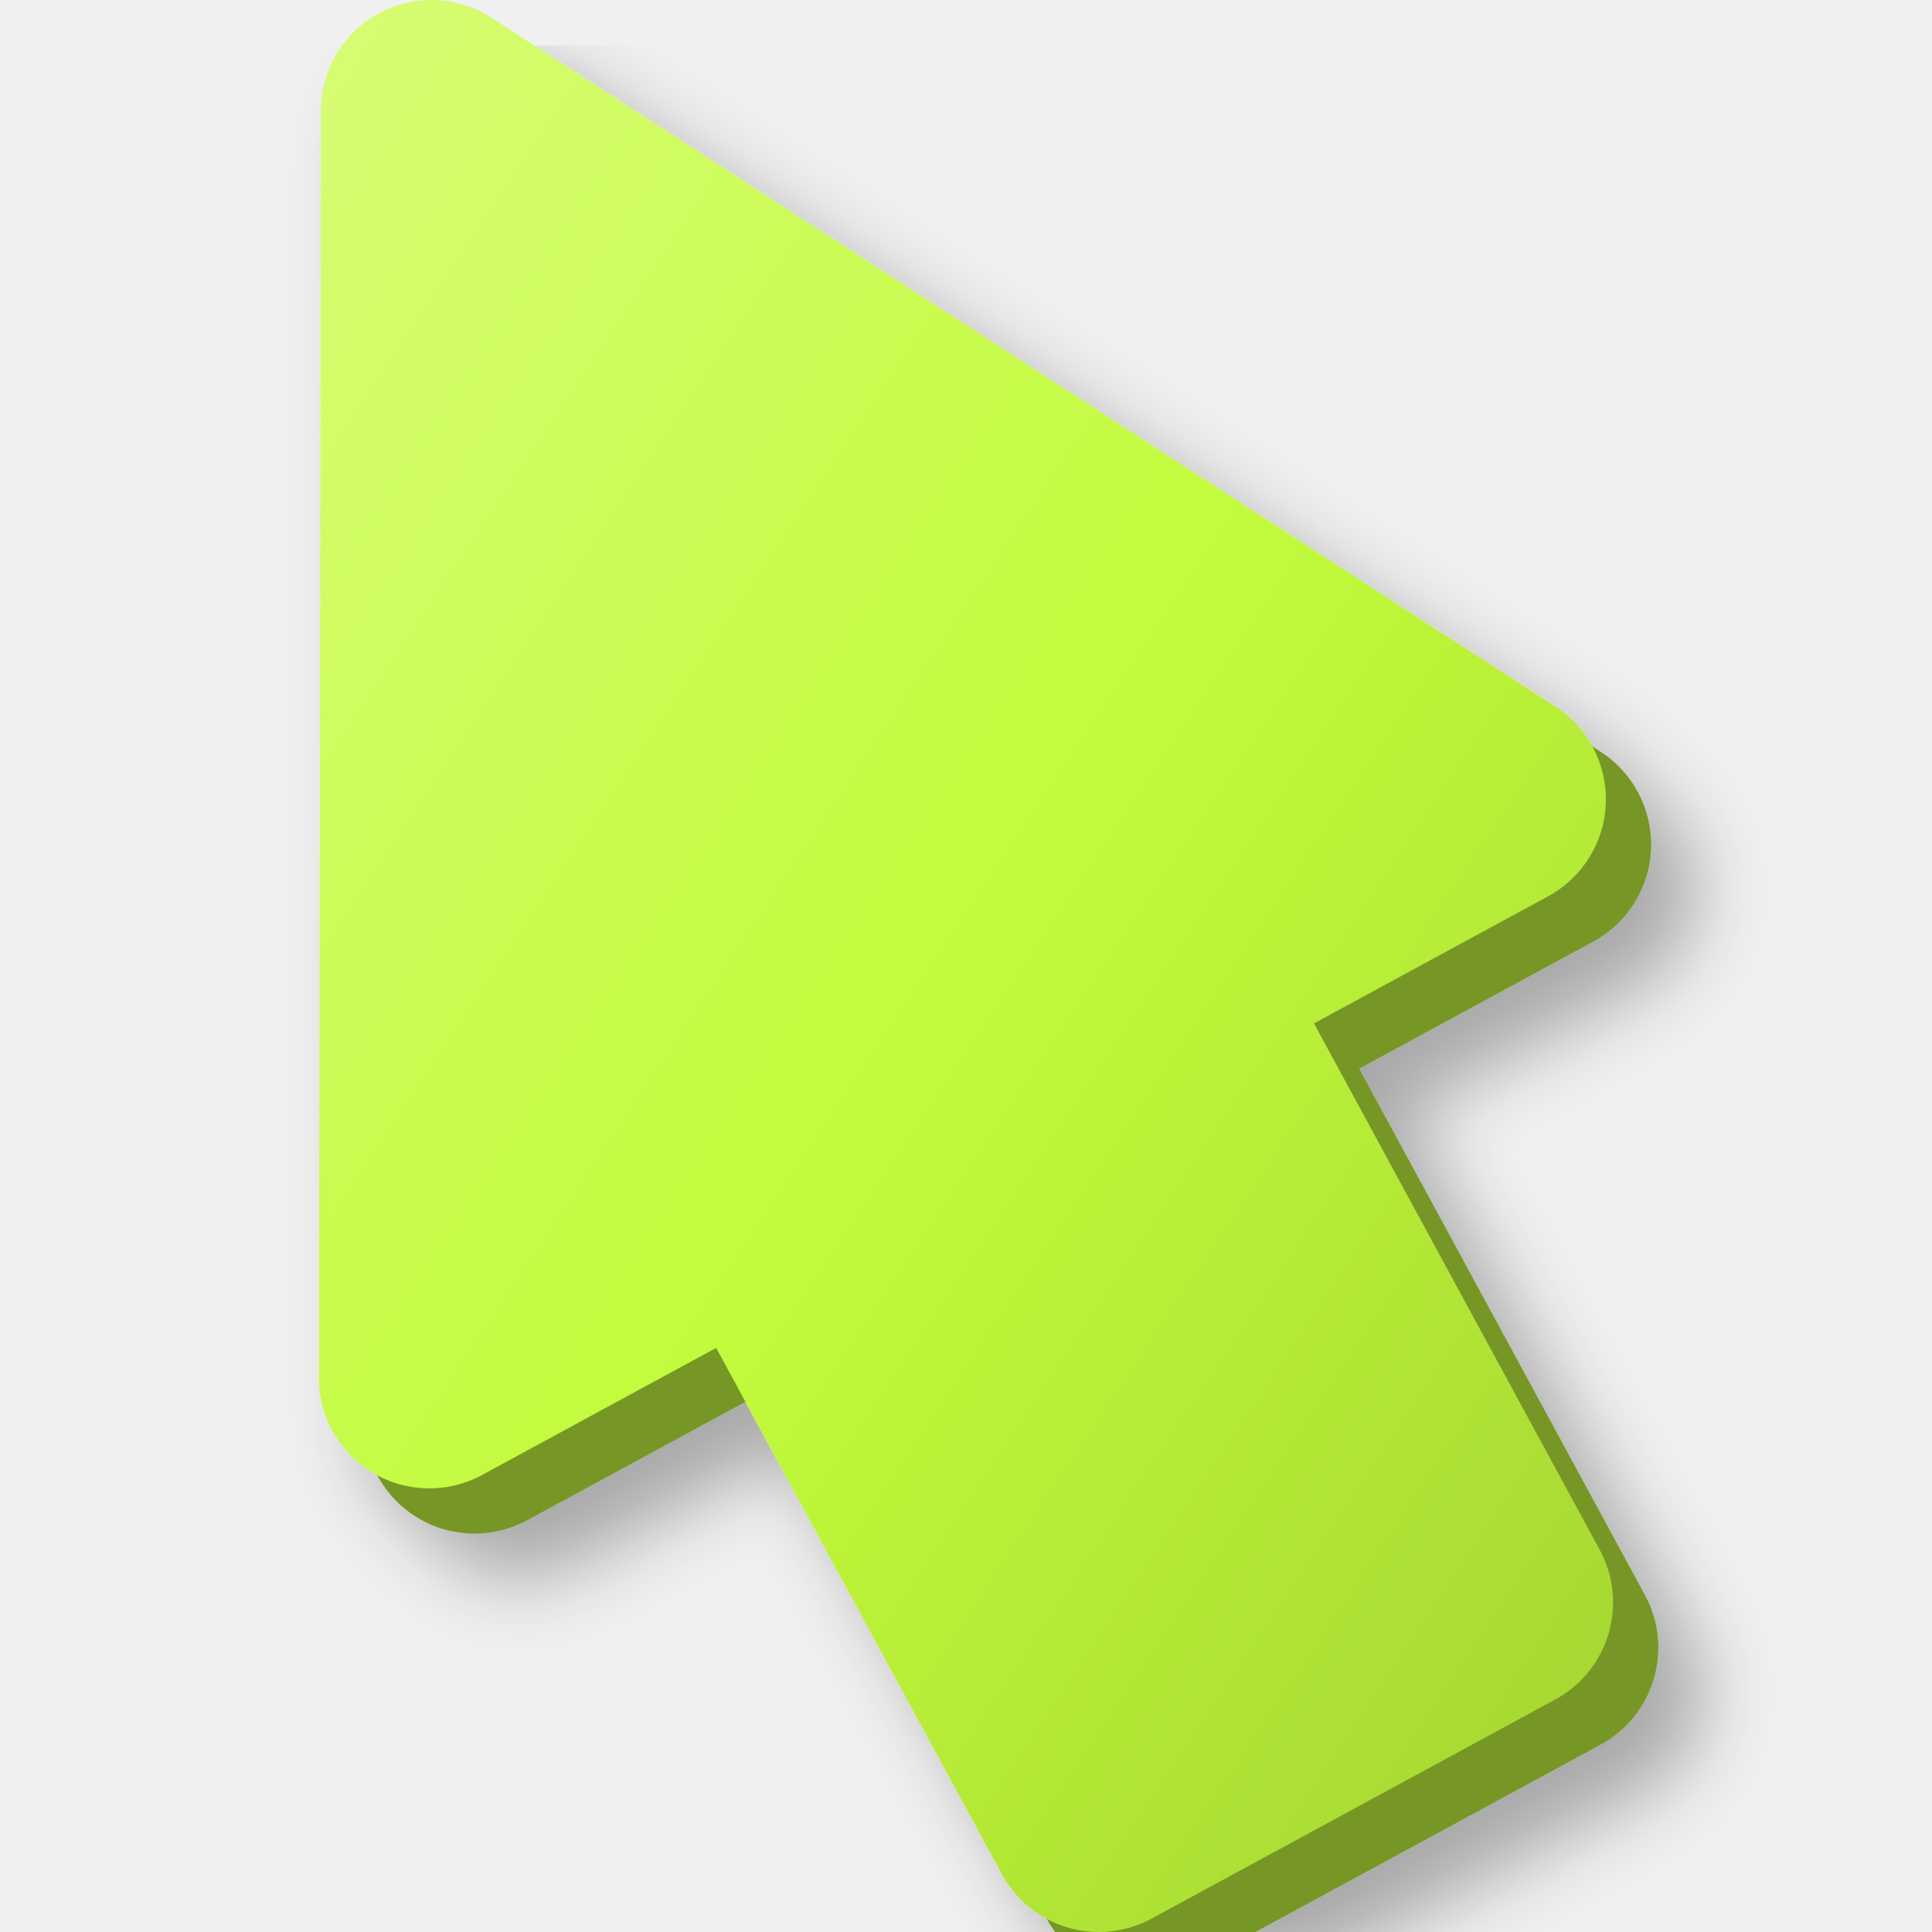
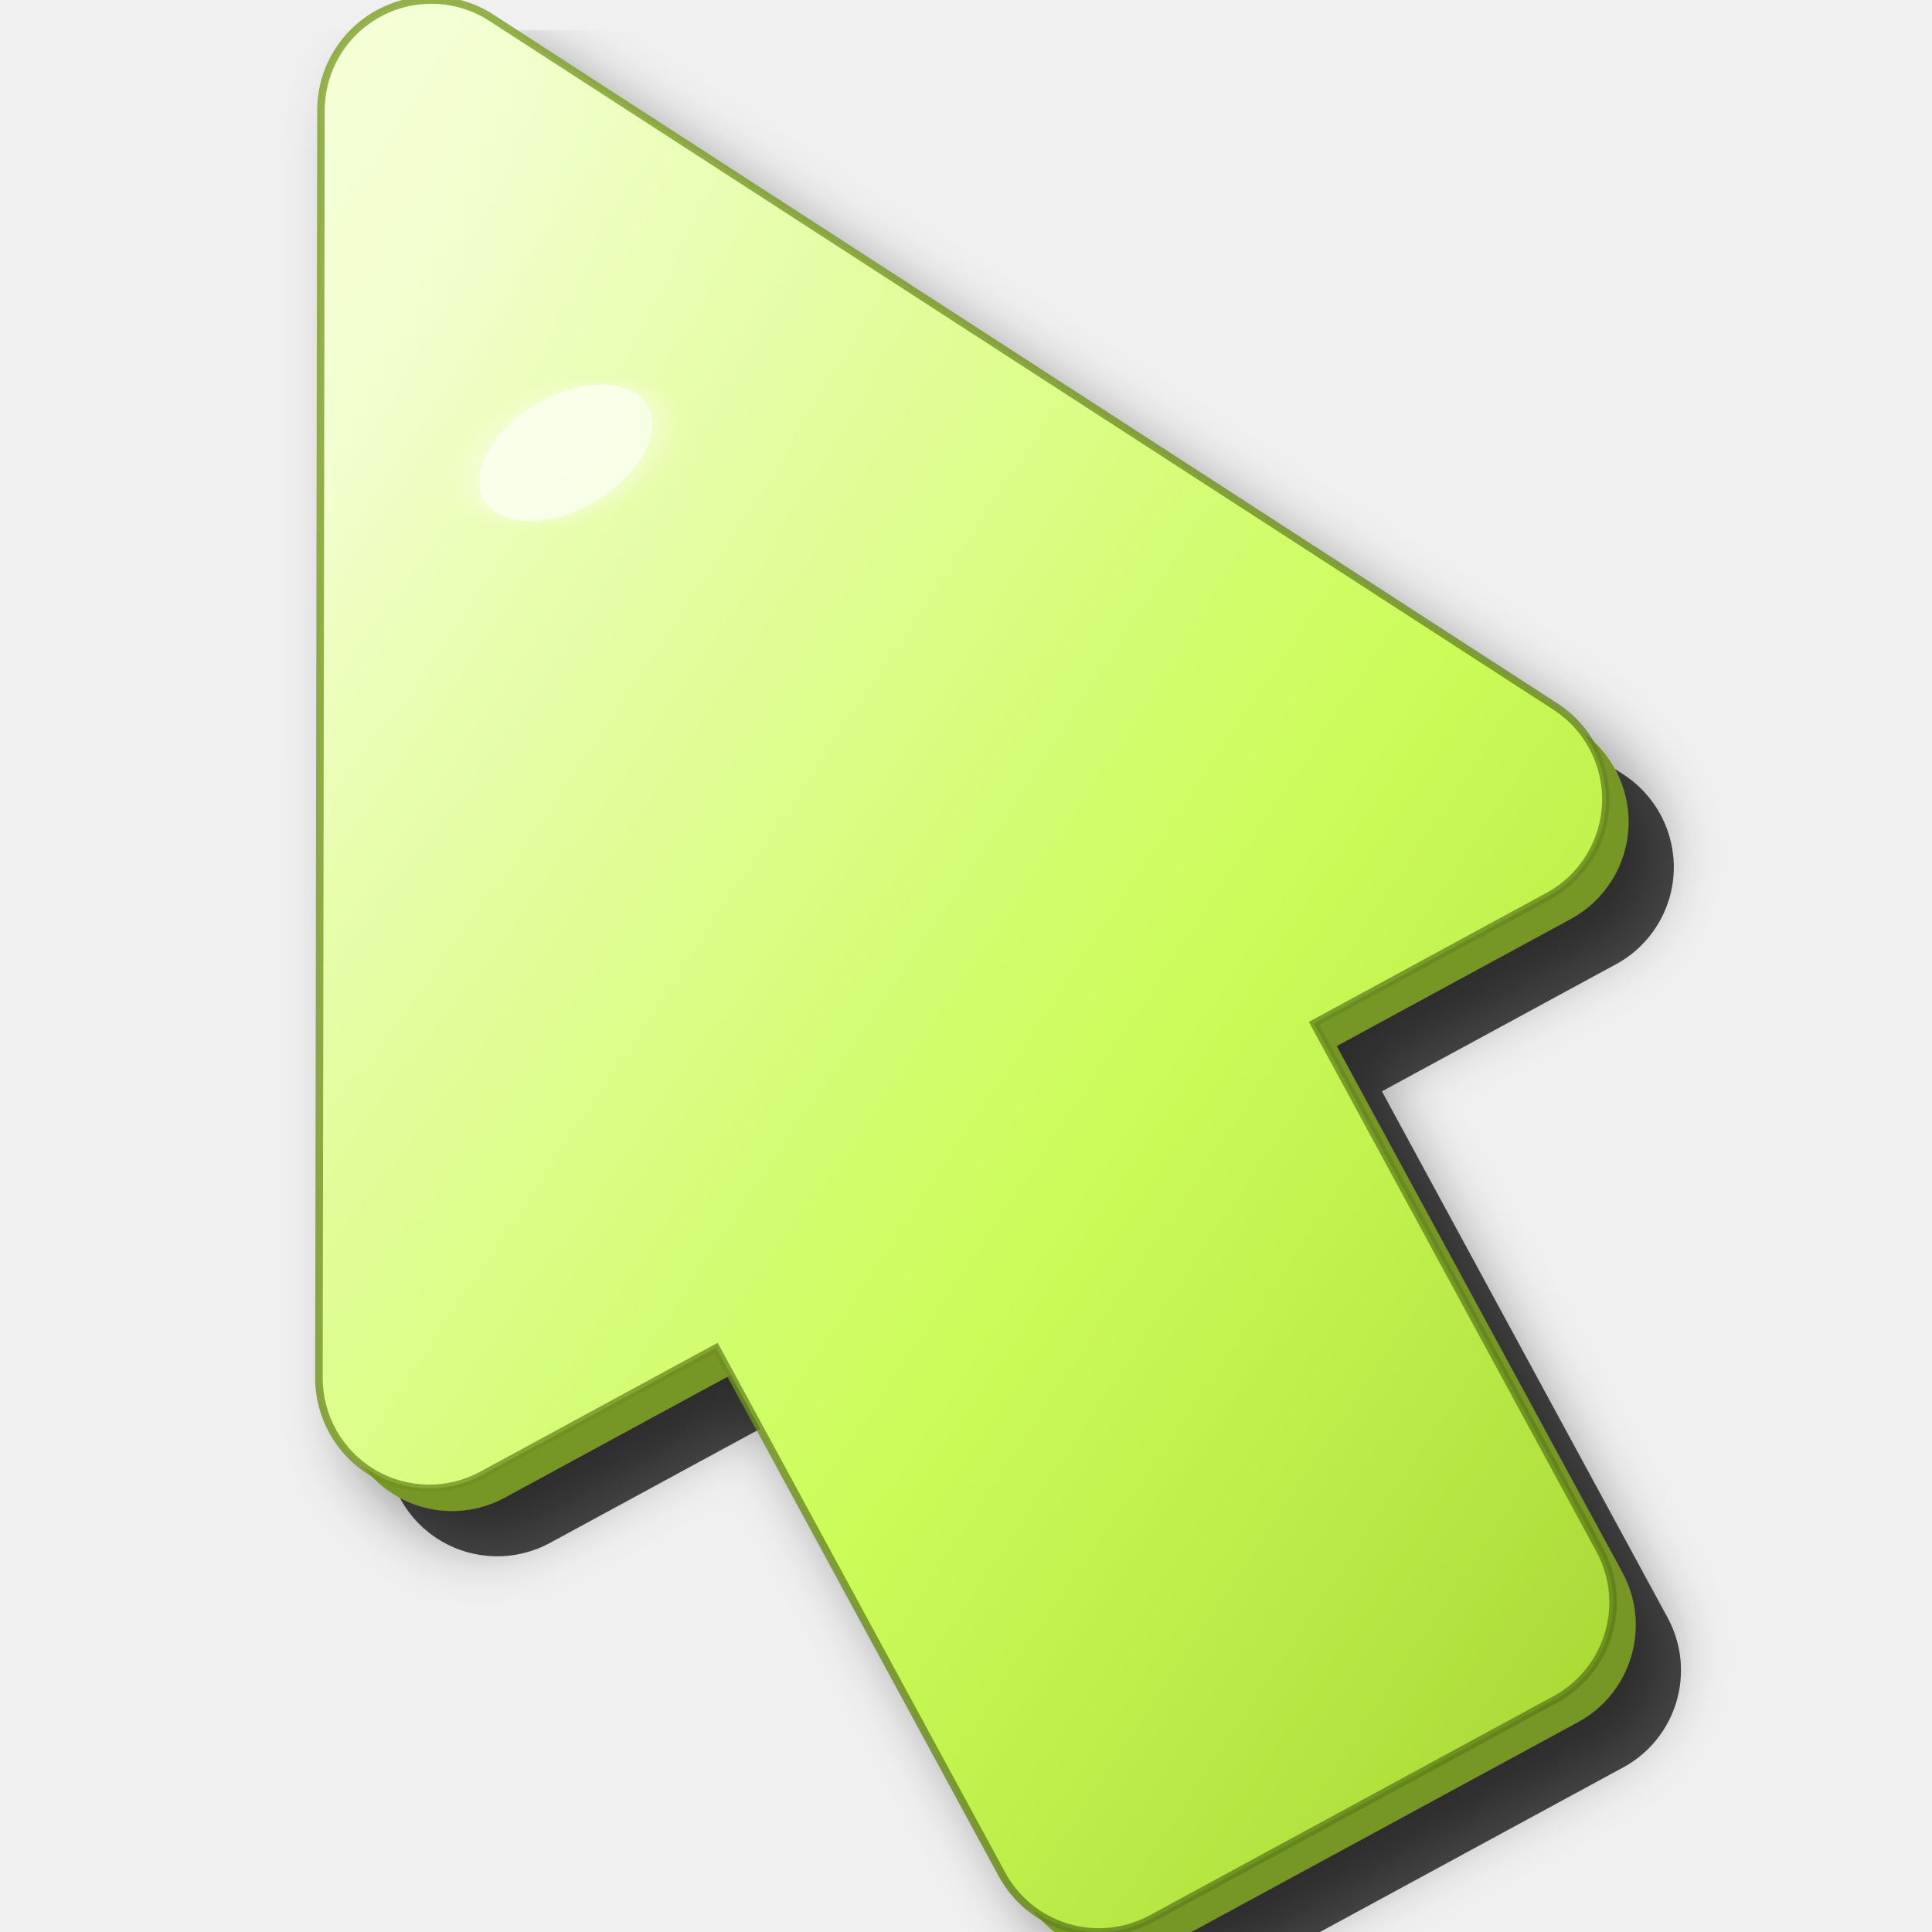
<svg xmlns="http://www.w3.org/2000/svg" viewBox="0 0 512 512">
  <defs>
    <linearGradient id="top-gradient" x1="0%" y1="0%" x2="100%" y2="100%">
-       <stop offset="0%" style="stop-color:#D7FC75; stop-opacity:1" />
-       <stop offset="50%" style="stop-color:#C2FB3B; stop-opacity:1" />
+       <stop offset="0%" style="stop-color:#E5FF9D; stop-opacity:1" />
+       <stop offset="30%" style="stop-color:#D4FC6B; stop-opacity:1" />
+       <stop offset="60%" style="stop-color:#C2FB3B; stop-opacity:1" />
      <stop offset="100%" style="stop-color:#A3D231; stop-opacity:1" />
    </linearGradient>
-     <filter id="drop-shadow" x="-30%" y="-30%" width="160%" height="160%">
-       <feGaussianBlur in="SourceAlpha" stdDeviation="10" result="blur" />
-       <feOffset in="blur" dx="12" dy="12" result="offsetBlur" />
-       <feFlood flood-color="#000000" flood-opacity="0.3" result="offsetColor" />
+     <linearGradient id="metallic-shine" x1="0%" y1="0%" x2="100%" y2="100%">
+       <stop offset="0%" style="stop-color:#FFFFFF; stop-opacity:0.8" />
+       <stop offset="50%" style="stop-color:#FFFFFF; stop-opacity:0.3" />
+       <stop offset="100%" style="stop-color:#FFFFFF; stop-opacity:0" />
+     </linearGradient>
+     <linearGradient id="edge-gradient" x1="0%" y1="0%" x2="100%" y2="100%">
+       <stop offset="0%" style="stop-color:#7FA028; stop-opacity:1" />
+       <stop offset="100%" style="stop-color:#5C7A1C; stop-opacity:1" />
+     </linearGradient>
+     <filter id="drop-shadow" x="-50%" y="-50%" width="200%" height="200%">
+       <feGaussianBlur in="SourceAlpha" stdDeviation="8" result="blur" />
+       <feOffset in="blur" dx="8" dy="8" result="offsetBlur" />
+       <feFlood flood-color="#000000" flood-opacity="0.4" result="offsetColor" />
      <feComposite in="offsetColor" in2="offsetBlur" operator="in" result="shadow" />
      <feMerge>
        <feMergeNode in="shadow" />
        <feMergeNode in="SourceGraphic" />
      </feMerge>
    </filter>
+     <filter id="emboss" x="-50%" y="-50%" width="200%" height="200%">
+       <feGaussianBlur in="SourceAlpha" result="blur" stdDeviation="2" />
+       <feSpecularLighting result="specOut" in="blur" specularConstant="1.5" specularExponent="20" lighting-color="white">
+         <fePointLight x="-50" y="30" z="200" />
+       </feSpecularLighting>
+       <feComposite in="specOut" in2="SourceAlpha" operator="in" result="specOut2" />
+       <feComposite in="SourceGraphic" in2="specOut2" operator="arithmetic" k1="0" k2="1" k3="1" k4="0" />
+     </filter>
+     <filter id="inner-glow">
+       <feGaussianBlur stdDeviation="4" result="coloredBlur" />
+       <feMerge>
+         <feMergeNode in="coloredBlur" />
+         <feMergeNode in="SourceGraphic" />
+       </feMerge>
+     </filter>
  </defs>
+   <g opacity="0.7">
+     <path d="M98.796,390.312c8.876,5.288,19.871,5.507,28.942,0.581l62.053-33.686l75.717,139.487           C270.81,506.46,280.866,512,291.249,512c4.715,0,9.498-1.143,13.934-3.55l106.994-58.077c14.201-7.709,19.466-25.472,11.755-39.675           l-75.713-139.487l62.057-33.69c9.074-4.925,14.882-14.269,15.28-24.586c0.398-10.317-4.672-20.08-13.339-25.692L130.22,4.698           c-8.993-5.821-20.447-6.264-29.861-1.153c-9.414,5.111-15.283,14.956-15.301,25.669l-0.54,335.917           C84.502,375.455,89.929,385.023,98.796,390.312z" fill="#000000" transform="translate(18, 18)" />
+   </g>
  <g filter="url(#drop-shadow)">
-     <path d="M98.796,390.312c8.876,5.288,19.871,5.507,28.942,0.581l62.053-33.686l75.717,139.487           C270.81,506.46,280.866,512,291.249,512c4.715,0,9.498-1.143,13.934-3.55l106.994-58.077c14.201-7.709,19.466-25.472,11.755-39.675           l-75.713-139.487l62.057-33.69c9.074-4.925,14.882-14.269,15.28-24.586c0.398-10.317-4.672-20.08-13.339-25.692L130.22,4.698           c-8.993-5.821-20.447-6.264-29.861-1.153c-9.414,5.111-15.283,14.956-15.301,25.669l-0.54,335.917           C84.502,375.455,89.929,385.023,98.796,390.312z" style="fill:#769725;" transform="translate(12, 12)" />
+     <path d="M98.796,390.312c8.876,5.288,19.871,5.507,28.942,0.581l62.053-33.686l75.717,139.487           C270.81,506.46,280.866,512,291.249,512c4.715,0,9.498-1.143,13.934-3.55l106.994-58.077c14.201-7.709,19.466-25.472,11.755-39.675           l-75.713-139.487l62.057-33.69c9.074-4.925,14.882-14.269,15.28-24.586c0.398-10.317-4.672-20.08-13.339-25.692L130.22,4.698           c-8.993-5.821-20.447-6.264-29.861-1.153c-9.414,5.111-15.283,14.956-15.301,25.669l-0.54,335.917           C84.502,375.455,89.929,385.023,98.796,390.312z" style="fill:#769725;" transform="translate(6, 6)" />
    <path d="M98.796,390.312c8.876,5.288,19.871,5.507,28.942,0.581l62.053-33.686l75.717,139.487           C270.81,506.46,280.866,512,291.249,512c4.715,0,9.498-1.143,13.934-3.55l106.994-58.077c14.201-7.709,19.466-25.472,11.755-39.675           l-75.713-139.487l62.057-33.69c9.074-4.925,14.882-14.269,15.28-24.586c0.398-10.317-4.672-20.08-13.339-25.692L130.22,4.698           c-8.993-5.821-20.447-6.264-29.861-1.153c-9.414,5.111-15.283,14.956-15.301,25.669l-0.54,335.917           C84.502,375.455,89.929,385.023,98.796,390.312z" style="fill:url(#top-gradient);" />
+     <path d="M98.796,390.312c8.876,5.288,19.871,5.507,28.942,0.581l62.053-33.686l75.717,139.487           C270.81,506.46,280.866,512,291.249,512c4.715,0,9.498-1.143,13.934-3.55l106.994-58.077c14.201-7.709,19.466-25.472,11.755-39.675           l-75.713-139.487l62.057-33.69c9.074-4.925,14.882-14.269,15.28-24.586c0.398-10.317-4.672-20.08-13.339-25.692L130.22,4.698           c-8.993-5.821-20.447-6.264-29.861-1.153c-9.414,5.111-15.283,14.956-15.301,25.669l-0.54,335.917           C84.502,375.455,89.929,385.023,98.796,390.312z" style="fill:url(#metallic-shine); opacity:0.6;" filter="url(#emboss)" />
+     <path d="M98.796,390.312c8.876,5.288,19.871,5.507,28.942,0.581l62.053-33.686l75.717,139.487           C270.81,506.46,280.866,512,291.249,512c4.715,0,9.498-1.143,13.934-3.55l106.994-58.077c14.201-7.709,19.466-25.472,11.755-39.675           l-75.713-139.487l62.057-33.69c9.074-4.925,14.882-14.269,15.28-24.586c0.398-10.317-4.672-20.08-13.339-25.692L130.22,4.698           c-8.993-5.821-20.447-6.264-29.861-1.153c-9.414,5.111-15.283,14.956-15.301,25.669l-0.54,335.917           C84.502,375.455,89.929,385.023,98.796,390.312z" style="fill:none; stroke:url(#edge-gradient); stroke-width:2; opacity:0.8;" />
  </g>
+   <ellipse cx="150" cy="120" rx="25" ry="15" fill="white" opacity="0.7" filter="url(#inner-glow)" transform="rotate(-30 150 120)" />
</svg>
